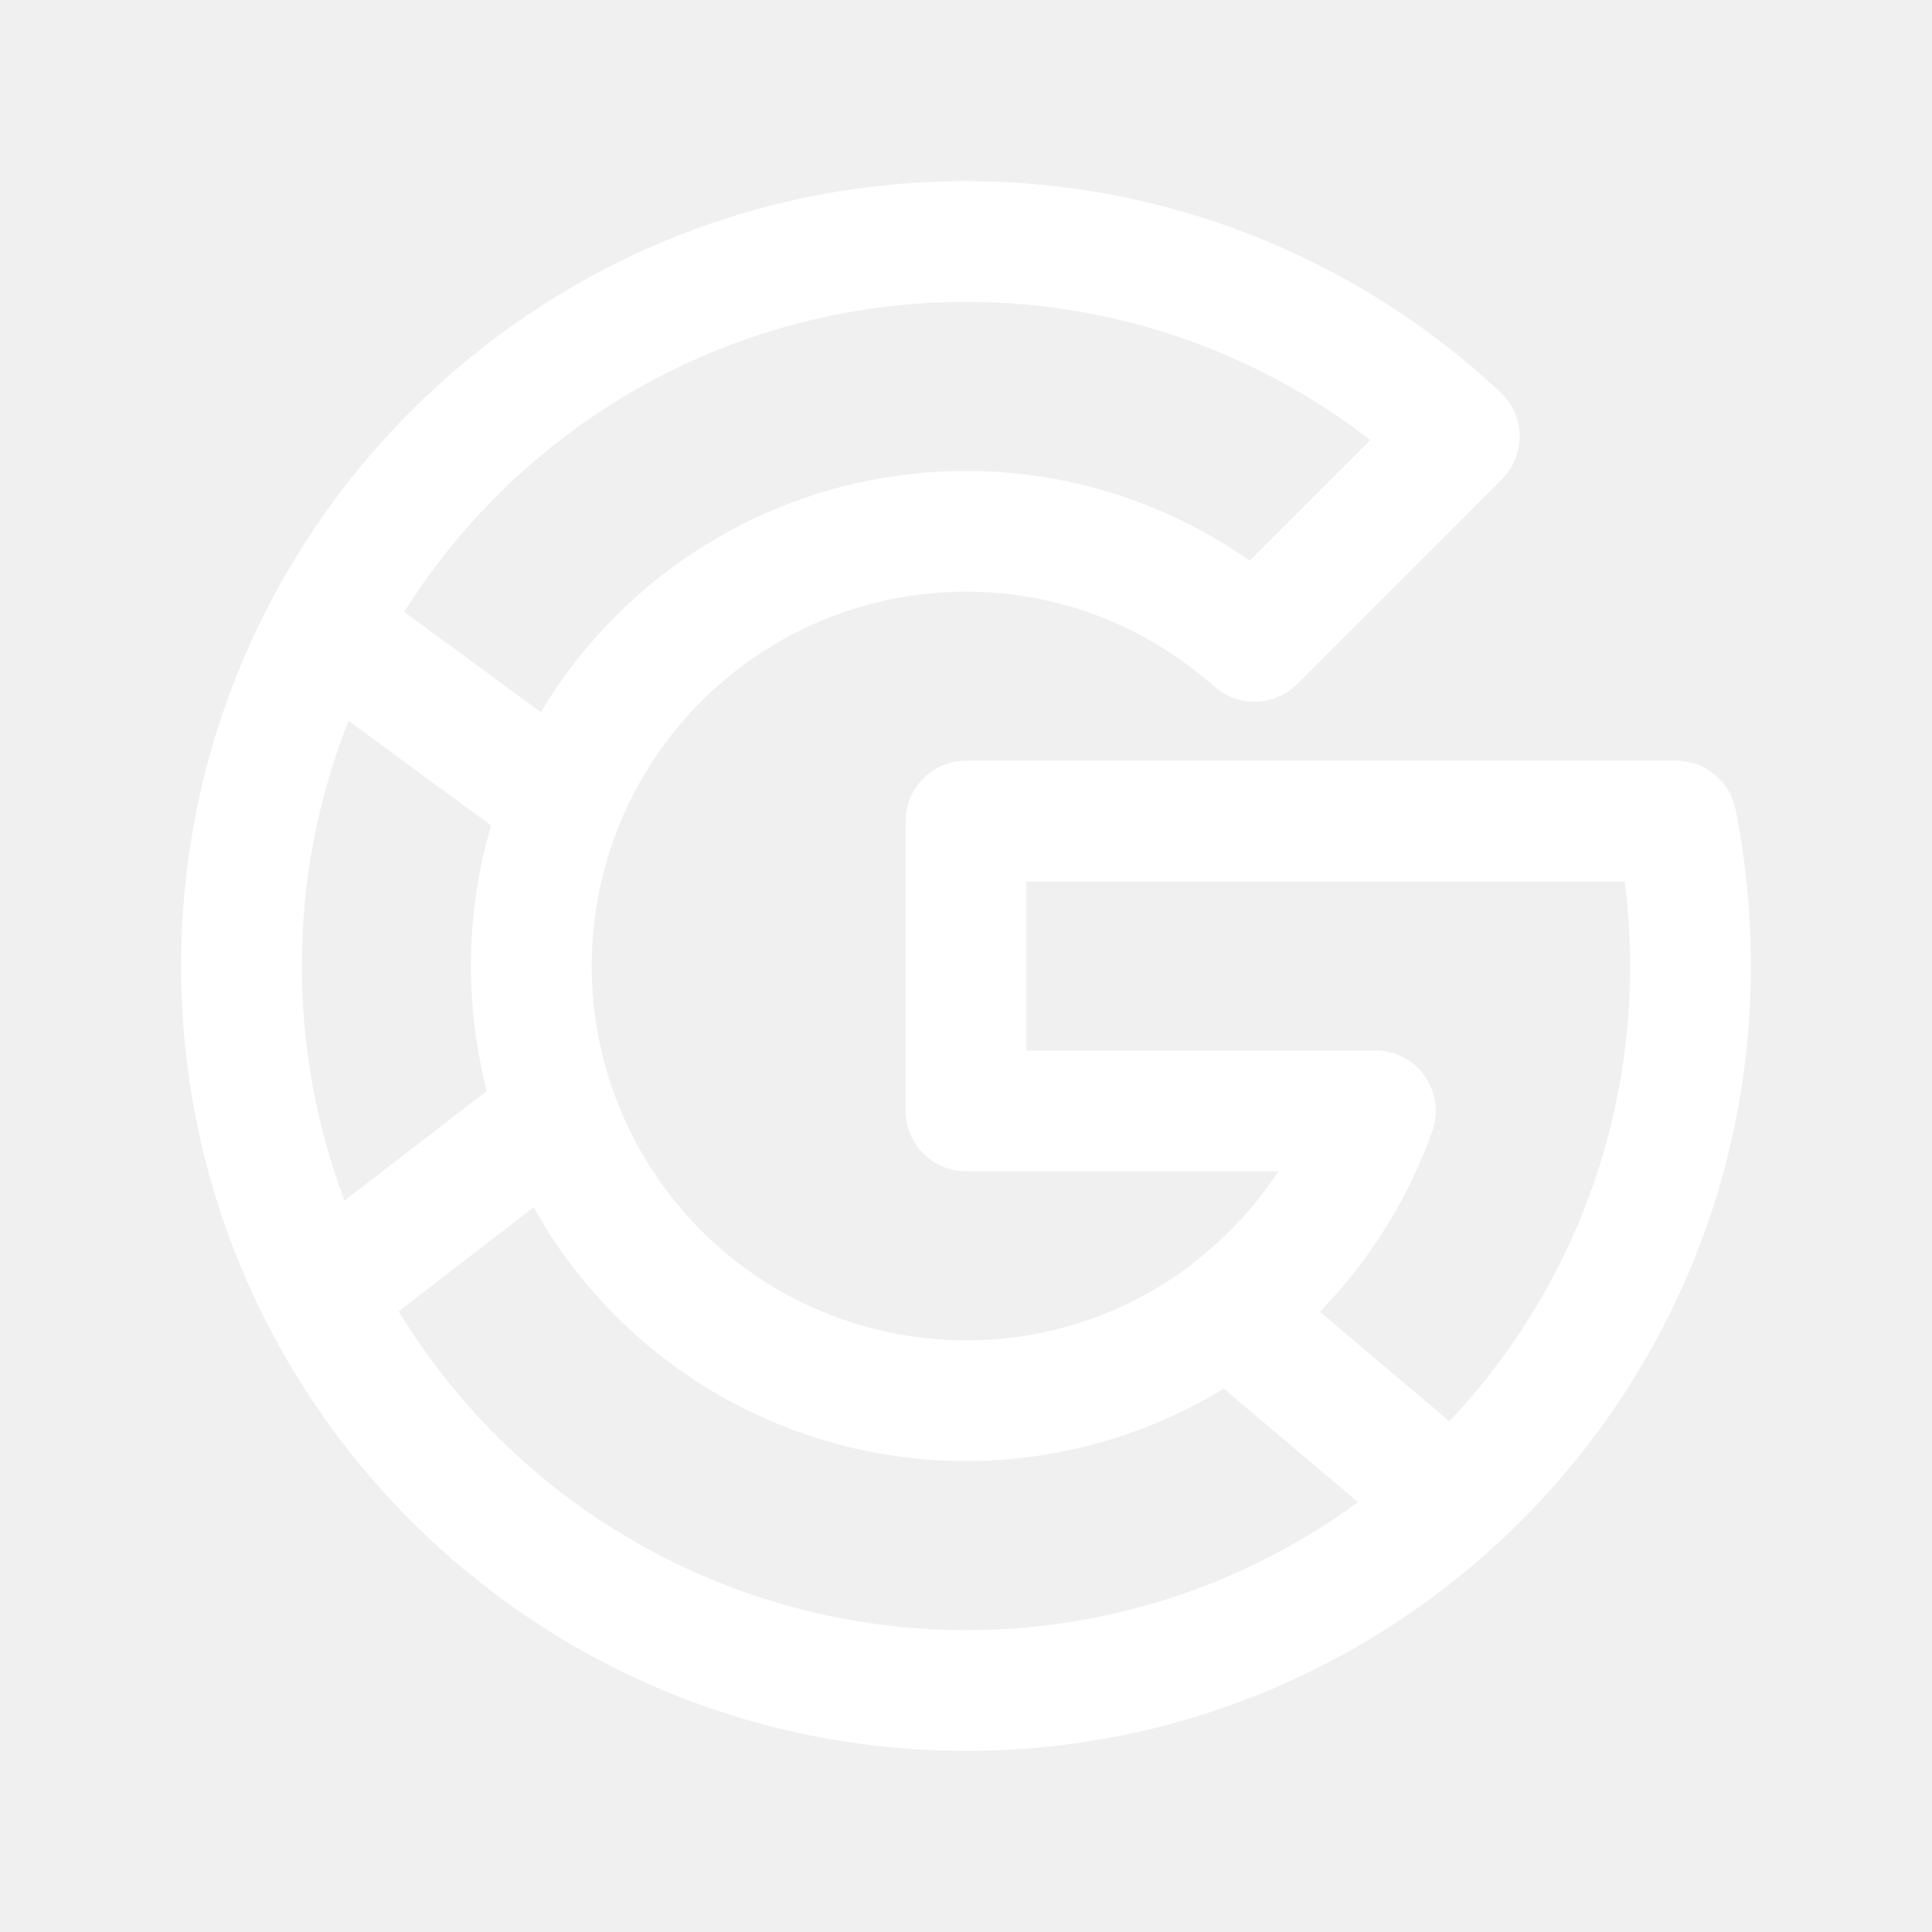
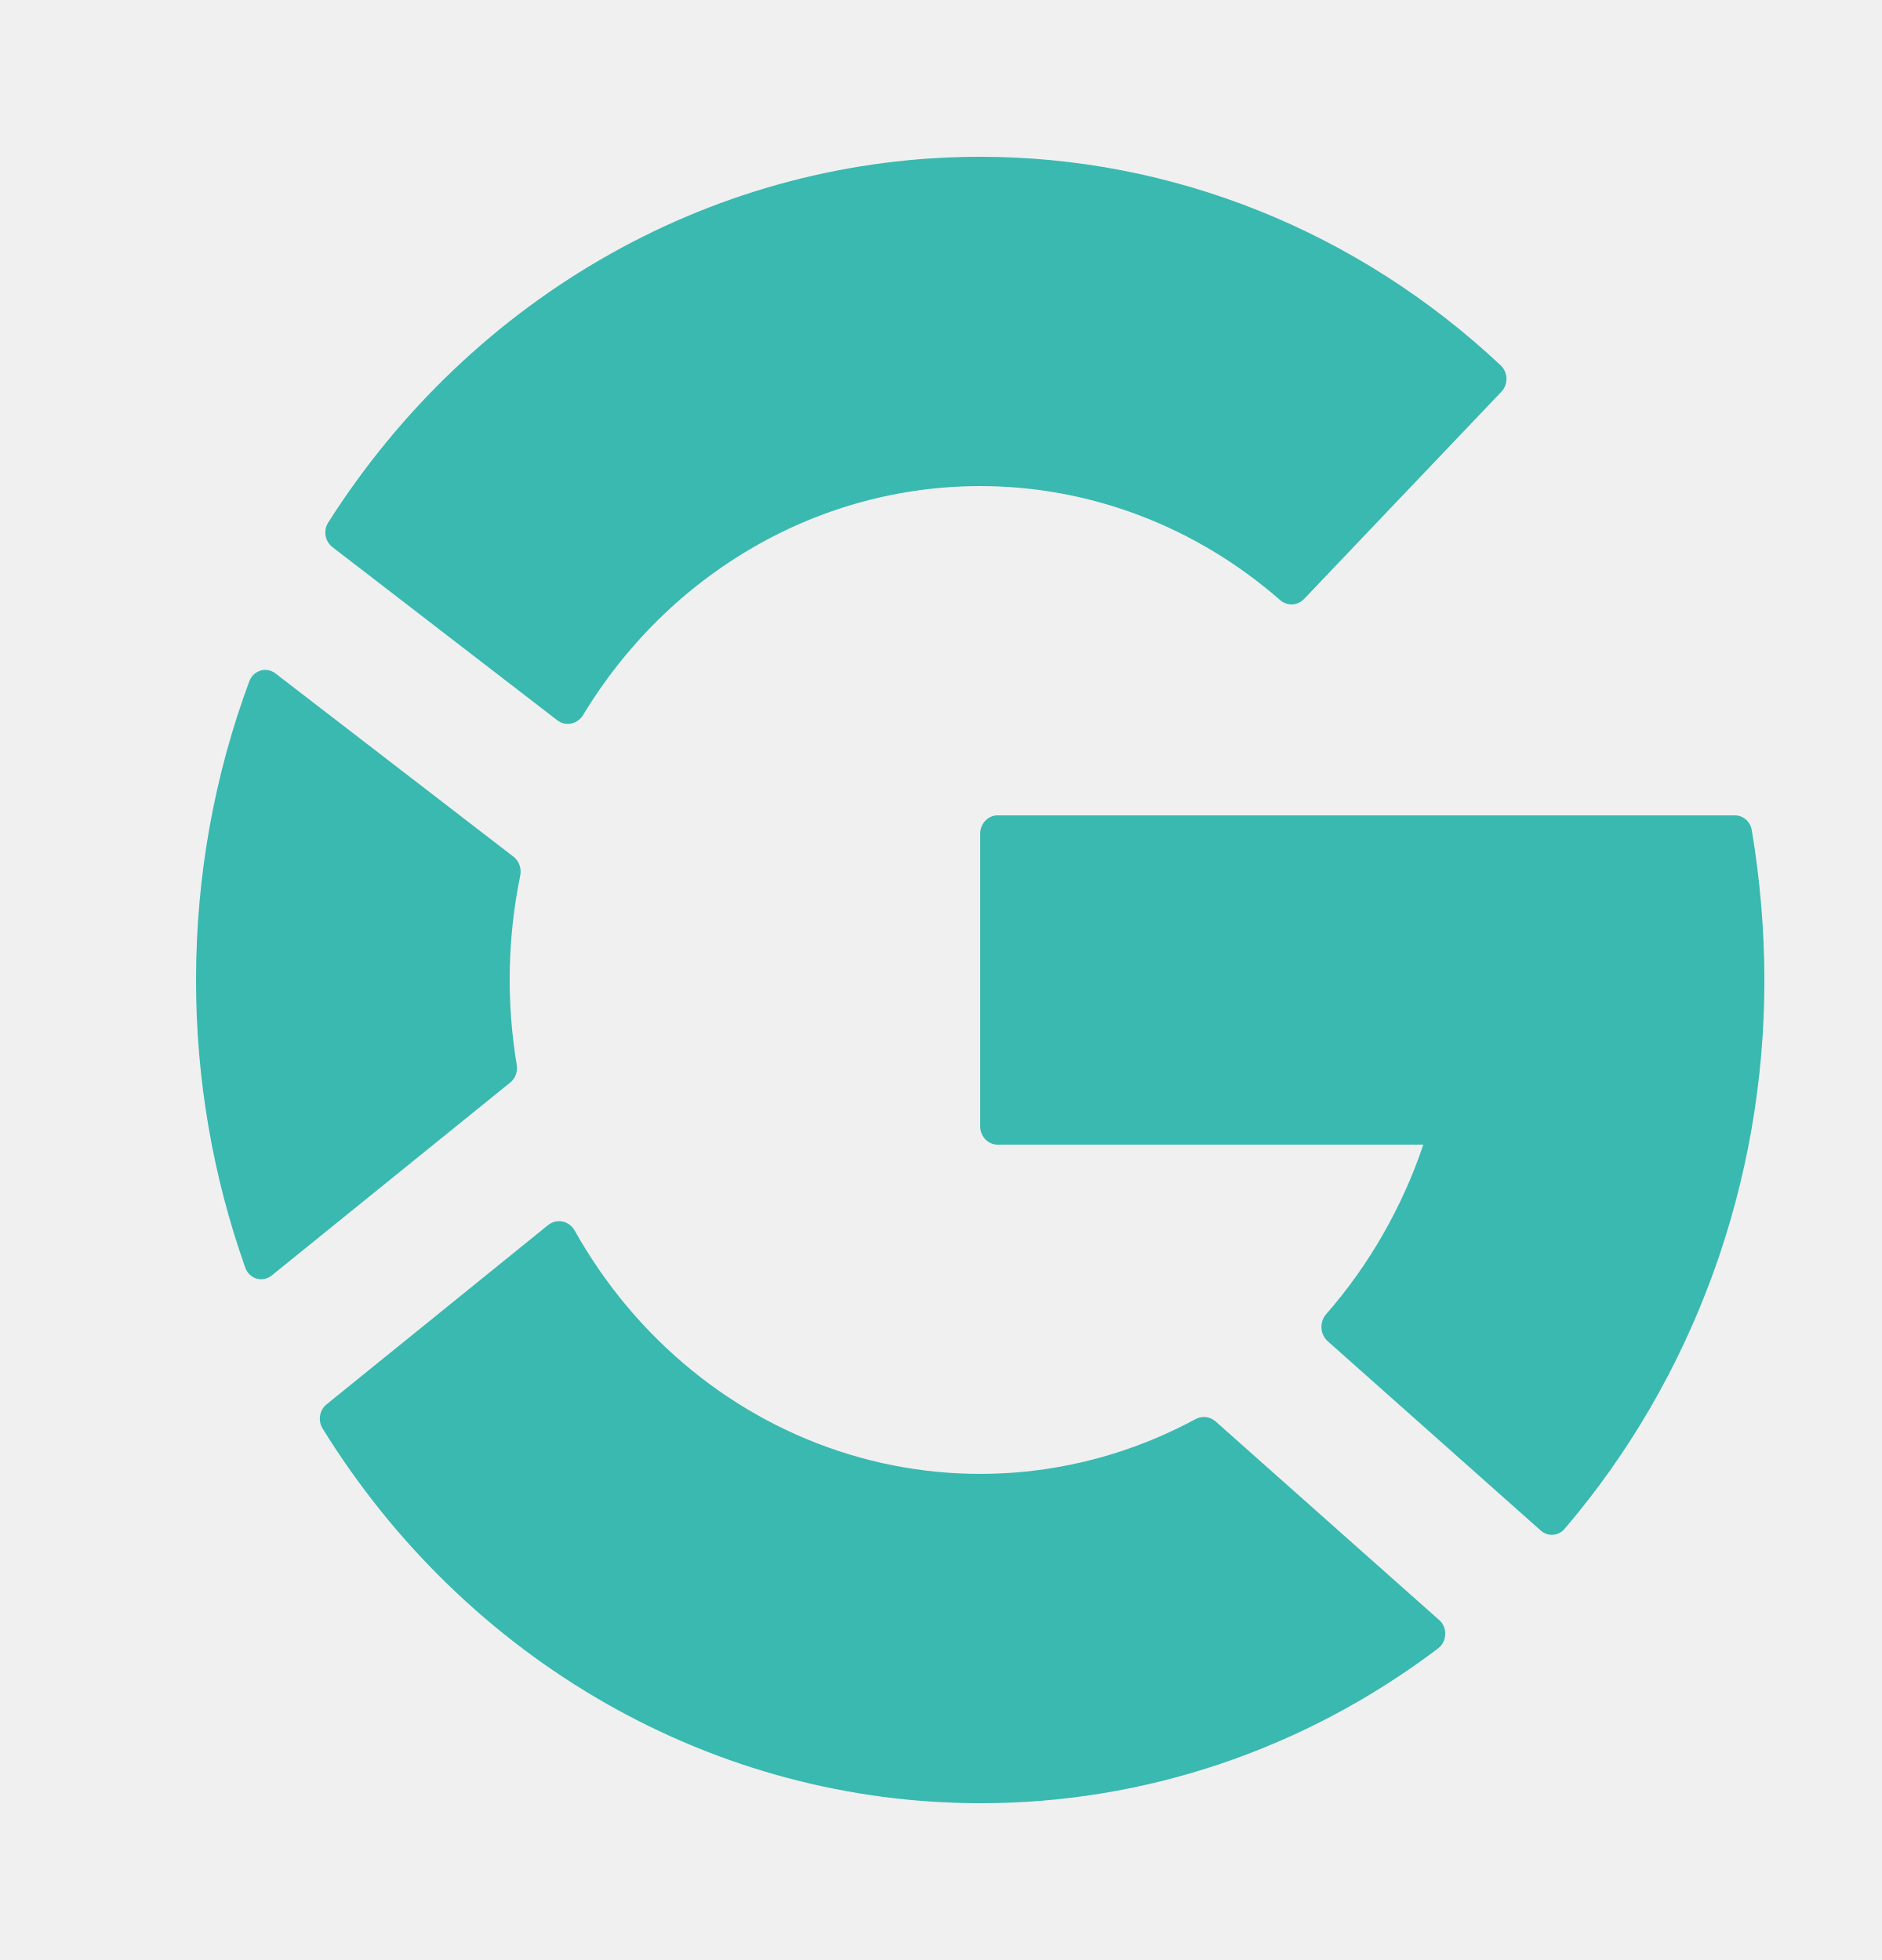
- <svg xmlns="http://www.w3.org/2000/svg" width="24" height="24" viewBox="0 0 24 24" fill="none">
-   <path fill-rule="evenodd" clip-rule="evenodd" d="M12 2.25C6.616 2.25 2.25 6.616 2.25 12C2.25 17.384 6.616 21.75 12 21.75C17.384 21.75 21.75 17.384 21.75 12C21.75 11.347 21.687 10.695 21.56 10.054C21.526 9.884 21.434 9.731 21.3 9.621C21.166 9.51 20.998 9.45 20.825 9.45H12C11.801 9.45 11.61 9.529 11.47 9.67C11.329 9.81 11.25 10.001 11.25 10.2V13.8C11.25 14.214 11.586 14.55 12 14.55H15.883C15.598 14.983 15.243 15.365 14.833 15.682H14.831L14.833 15.684C14.023 16.313 13.026 16.653 12 16.65C10.767 16.65 9.584 16.16 8.712 15.288C7.84 14.416 7.35 13.233 7.35 12C7.35 10.767 7.84 9.584 8.712 8.712C9.584 7.84 10.767 7.35 12 7.35C13.184 7.35 14.26 7.796 15.084 8.528C15.227 8.655 15.413 8.723 15.604 8.717C15.796 8.712 15.978 8.633 16.113 8.498L18.658 5.952C18.729 5.881 18.785 5.796 18.823 5.703C18.861 5.609 18.879 5.509 18.878 5.408C18.876 5.308 18.854 5.208 18.813 5.116C18.772 5.024 18.713 4.942 18.639 4.873C16.84 3.187 14.466 2.249 12 2.25ZM15.202 17.25C14.495 17.681 13.709 17.965 12.89 18.085C12.072 18.205 11.237 18.159 10.436 17.948C9.636 17.738 8.886 17.368 8.232 16.861C7.578 16.354 7.032 15.721 6.629 14.998L4.952 16.29C5.688 17.499 6.723 18.499 7.958 19.192C9.192 19.886 10.584 20.25 12 20.25C13.821 20.25 15.505 19.66 16.87 18.66L15.202 17.25ZM18.005 17.656C19.449 16.127 20.253 14.103 20.25 12C20.25 11.652 20.227 11.296 20.185 10.95H12.75V13.05H17.086C17.206 13.05 17.324 13.079 17.431 13.134C17.537 13.189 17.629 13.269 17.698 13.367C17.768 13.465 17.812 13.578 17.829 13.697C17.845 13.816 17.833 13.937 17.793 14.05C17.494 14.89 17.018 15.656 16.396 16.295L18.005 17.656ZM5.02 7.601C5.763 6.421 6.793 5.449 8.013 4.775C9.234 4.102 10.606 3.749 12 3.75C13.892 3.75 15.63 4.392 17.023 5.466L15.523 6.966C14.492 6.239 13.261 5.849 12 5.85C10.936 5.85 9.889 6.126 8.964 6.651C8.038 7.177 7.265 7.933 6.719 8.847L5.02 7.601ZM4.33 8.955C3.945 9.924 3.748 10.957 3.75 12C3.748 12.995 3.928 13.983 4.28 14.914L6.047 13.552C5.916 13.045 5.85 12.524 5.85 12C5.85 11.394 5.938 10.808 6.101 10.254L4.33 8.955Z" fill="white" />
+ <svg xmlns="http://www.w3.org/2000/svg" width="24" height="25" viewBox="0 0 24 25" fill="none">
+   <path d="M22.122 10.4C22.229 10.4 22.321 10.478 22.339 10.588C22.443 11.201 22.5 11.862 22.5 12.5C22.503 15.084 21.596 17.578 19.952 19.501C19.914 19.546 19.861 19.573 19.804 19.576C19.747 19.58 19.691 19.561 19.648 19.522L16.931 17.107C16.908 17.086 16.889 17.06 16.875 17.031C16.861 17.002 16.854 16.97 16.852 16.938C16.85 16.905 16.855 16.873 16.865 16.843C16.876 16.812 16.892 16.784 16.913 16.761C17.46 16.135 17.881 15.4 18.151 14.6H12.722C12.663 14.6 12.607 14.575 12.565 14.532C12.523 14.488 12.5 14.428 12.5 14.367V10.633C12.5 10.505 12.6 10.4 12.722 10.4H22.122ZM15.248 18.1C15.288 18.079 15.333 18.07 15.377 18.075C15.422 18.08 15.464 18.099 15.499 18.128L18.352 20.663C18.378 20.685 18.398 20.713 18.412 20.745C18.425 20.777 18.432 20.811 18.43 20.846C18.429 20.881 18.421 20.915 18.405 20.946C18.39 20.977 18.368 21.003 18.341 21.024C16.641 22.312 14.597 23.003 12.5 23C10.834 23 9.193 22.563 7.729 21.728C6.264 20.893 5.021 19.688 4.113 18.22C4.084 18.172 4.072 18.113 4.082 18.056C4.091 17.999 4.121 17.948 4.164 17.913L6.992 15.624C7.018 15.604 7.048 15.589 7.08 15.582C7.111 15.575 7.144 15.574 7.176 15.581C7.208 15.588 7.238 15.602 7.264 15.622C7.291 15.642 7.313 15.667 7.329 15.697C8.107 17.084 9.36 18.105 10.833 18.552C12.306 18.999 13.885 18.837 15.248 18.1ZM6.589 13.58C6.597 13.623 6.593 13.667 6.578 13.708C6.563 13.748 6.538 13.784 6.504 13.81L3.466 16.268C3.439 16.29 3.407 16.306 3.374 16.313C3.341 16.32 3.306 16.318 3.273 16.309C3.24 16.299 3.21 16.282 3.185 16.258C3.159 16.234 3.14 16.204 3.128 16.17C2.712 14.996 2.499 13.753 2.5 12.5C2.5 11.156 2.741 9.87 3.18 8.688C3.192 8.656 3.212 8.627 3.236 8.603C3.261 8.58 3.291 8.563 3.323 8.553C3.355 8.543 3.389 8.542 3.422 8.548C3.454 8.554 3.485 8.568 3.512 8.589L6.548 10.927C6.62 10.982 6.653 11.079 6.634 11.17C6.471 11.963 6.457 12.781 6.589 13.58ZM7.108 9.188C7.214 9.27 7.364 9.237 7.436 9.12C7.977 8.225 8.726 7.488 9.611 6.978C10.496 6.467 11.49 6.2 12.5 6.2C13.897 6.2 15.249 6.714 16.322 7.652C16.366 7.691 16.421 7.711 16.478 7.709C16.534 7.707 16.588 7.683 16.629 7.641L19.147 4.996C19.168 4.974 19.184 4.948 19.195 4.919C19.206 4.89 19.212 4.859 19.211 4.827C19.21 4.796 19.204 4.765 19.191 4.737C19.179 4.709 19.161 4.683 19.139 4.662C17.314 2.947 14.95 1.999 12.5 2C10.855 1.999 9.235 2.424 7.785 3.238C6.334 4.052 5.097 5.23 4.184 6.667C4.154 6.716 4.142 6.776 4.152 6.834C4.163 6.892 4.194 6.943 4.239 6.978L7.108 9.188Z" fill="#39B9B0" />
</svg>
